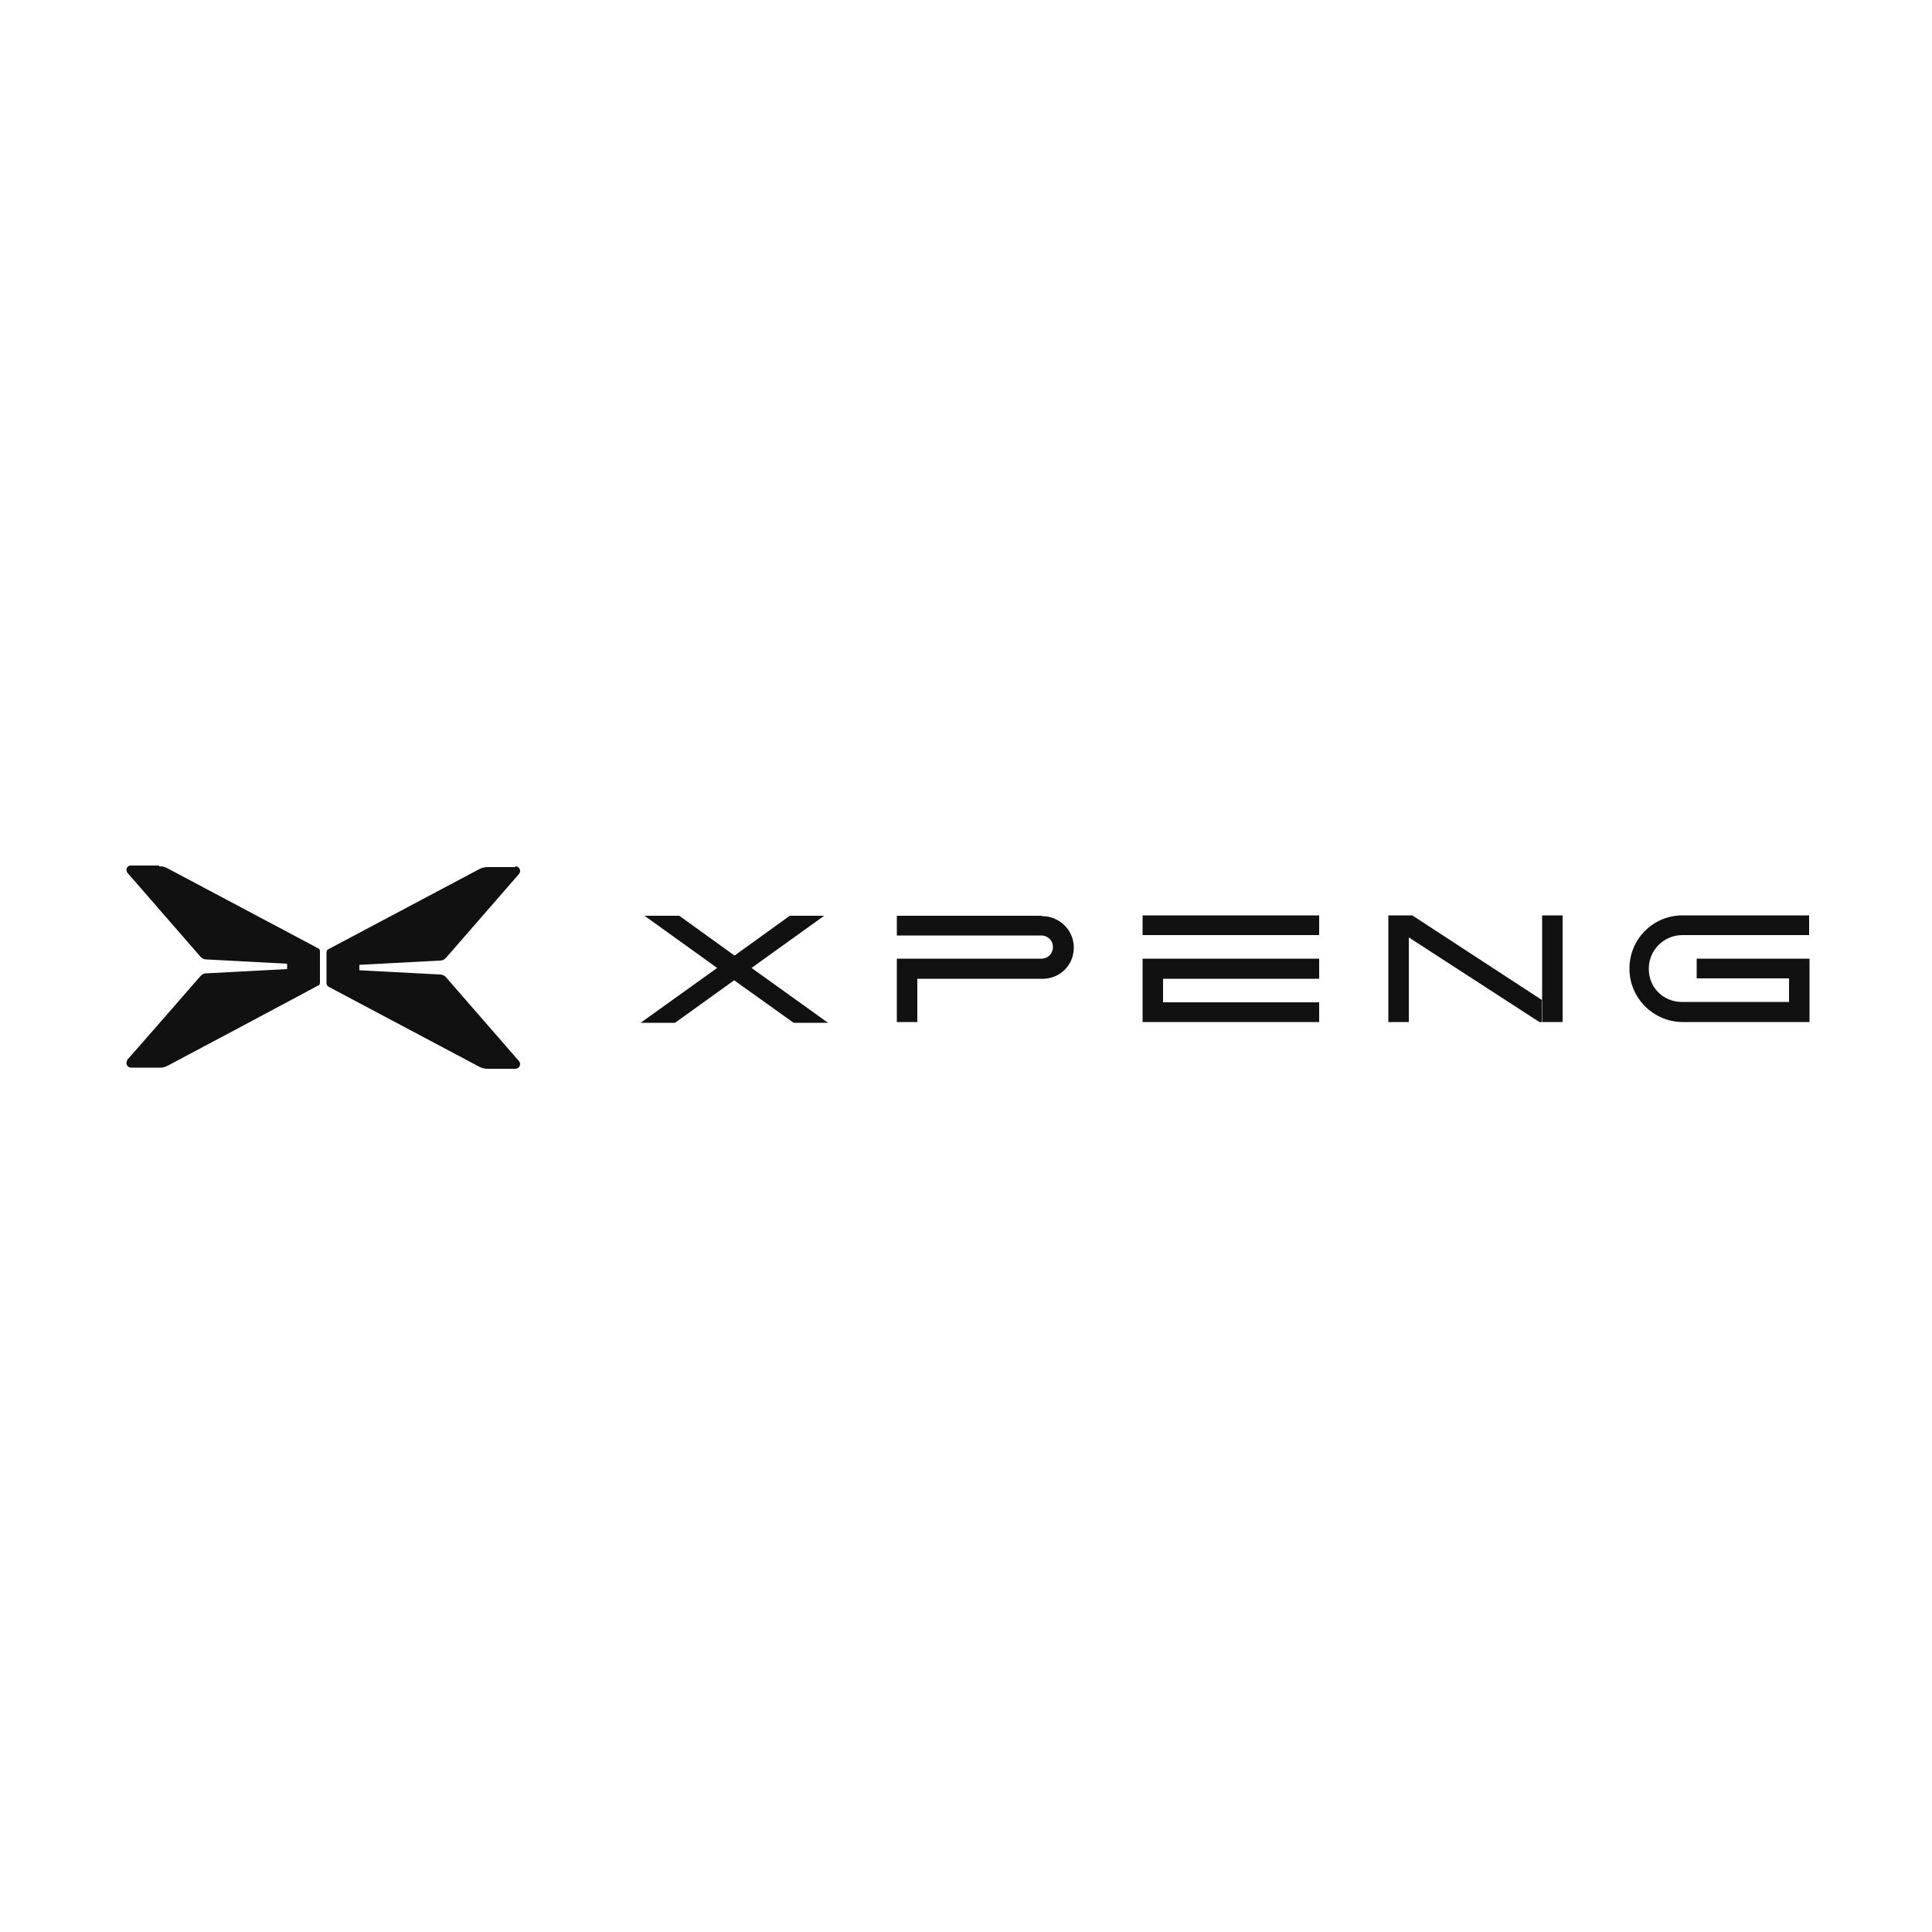
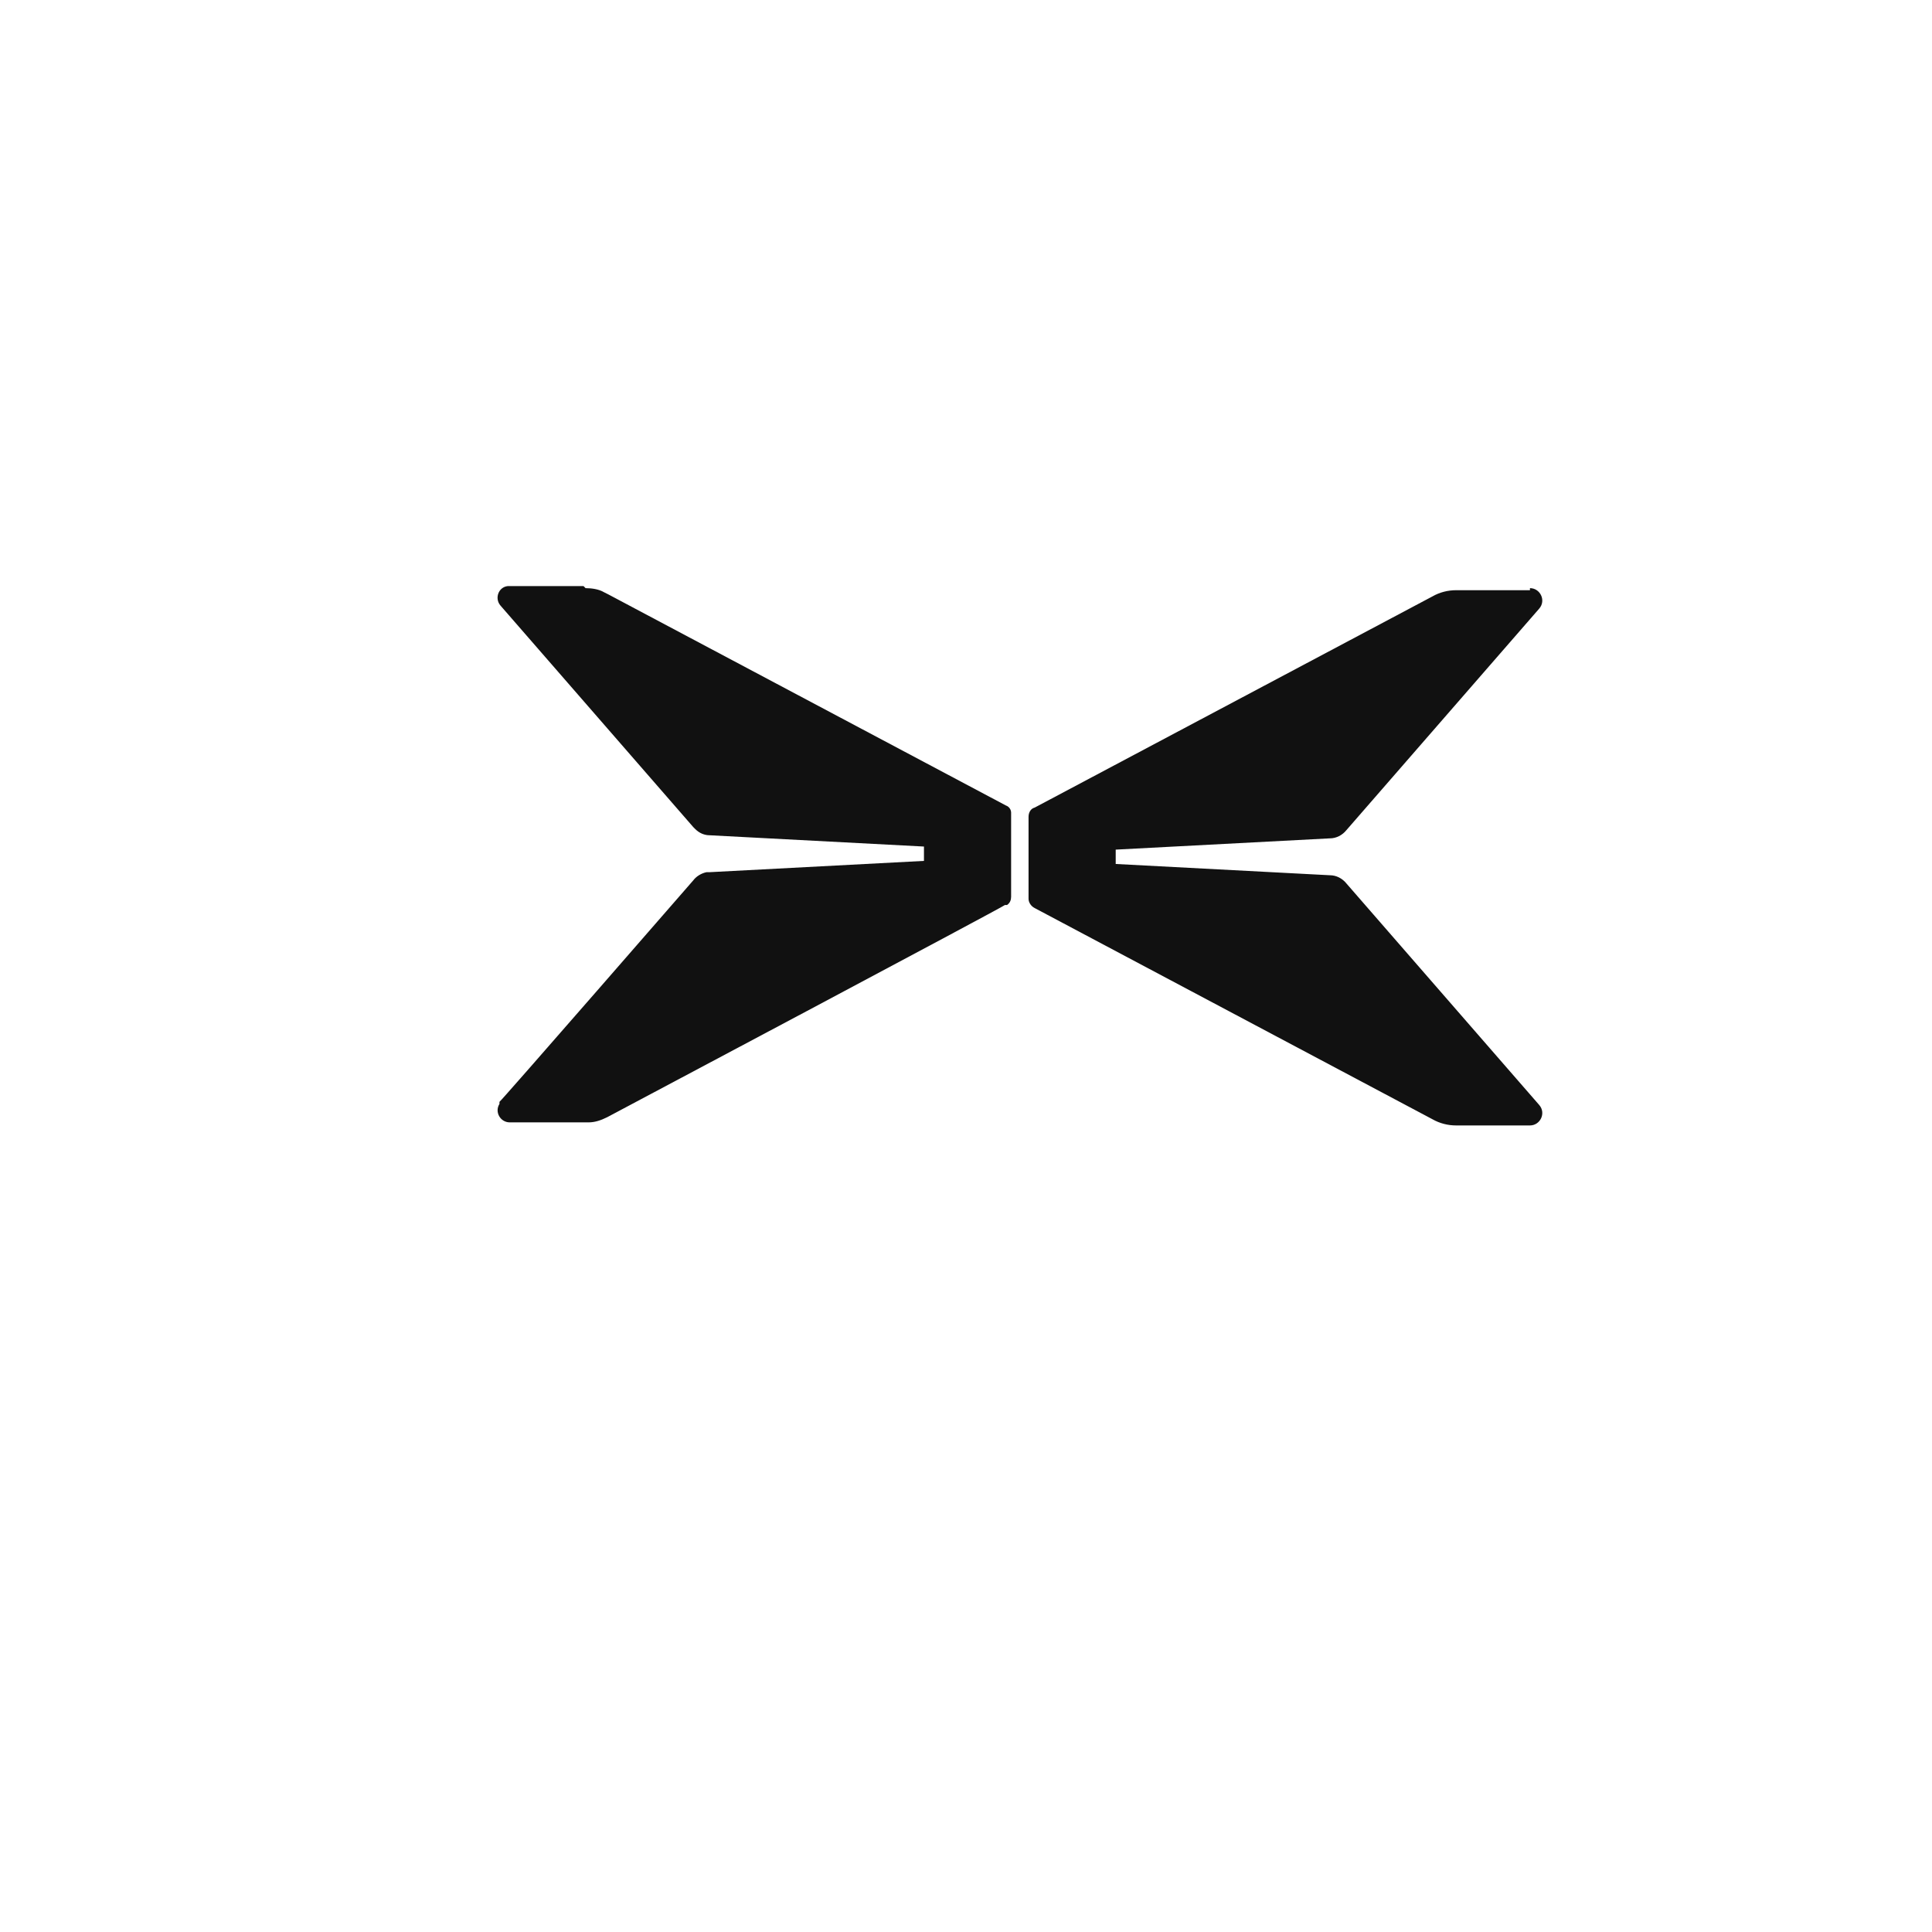
<svg xmlns="http://www.w3.org/2000/svg" fill="#111111" role="img" viewBox="0 0 500 500">
-   <defs>
-     <style>
-       .st0 {
-         fill: none;
-       }
- 
-       .st1 {
-         fill-rule: evenodd;
-       }
-     </style>
-   </defs>
-   <rect class="st0" y="0" width="500" height="500" />
-   <g fill="#111111" id="_确定" data-name="确定">
-     <g fill="#111111" id="Our-cars展开">
-       <g fill="#111111" id="logo">
-         <path fill="#111111" id="_形状" data-name="形状" class="st1" d="M41.3,224.2c.6,0,1.3.1,1.8.4l.4.2,38.8,20.6c.3.1.5.4.5.7v.2s0,8,0,8c0,.3-.1.6-.4.8h-.2c0,.1-38.8,20.7-38.8,20.7-.6.3-1.2.5-1.8.5h-.5s-7.2,0-7.2,0c-.9,0-1.5-1-1-1.8v-.2c.1,0,18.9-21.6,18.9-21.6.3-.4.8-.7,1.3-.8h.3s20.9-1.1,20.9-1.1v-1.4l-20.9-1.1c-.5,0-1-.2-1.4-.6l-.2-.2-18.8-21.6c-.6-.7-.2-1.8.7-1.9h.2s7.2,0,7.2,0ZM133.4,224.2c1,0,1.6,1.2.9,2l-18.8,21.6c-.4.5-1,.8-1.6.8l-20.9,1.1v1.4l20.9,1.1c.6,0,1.2.3,1.6.8l18.8,21.6c.7.8.1,2-.9,2h-7.2c-.8,0-1.6-.2-2.3-.6l-38.8-20.6c-.4-.2-.6-.6-.6-.9v-8c0-.4.2-.8.6-.9l38.8-20.6c.7-.4,1.5-.6,2.3-.6h7.2ZM175.8,237l14.3,10.3,14.3-10.3h8.9l-18.8,13.5,19.8,14.2h-8.9l-15.4-11-15.3,11h-8.9l19.8-14.2-18.8-13.5h8.9ZM269.7,237.1c4.5,0,8.2,3.6,8.2,8.1s-3.4,7.9-7.7,8.1h-.5s-32.3,0-32.3,0v11.2h-5.3v-16.4h37.4c1.7,0,3-1.3,3-3s-1.2-2.8-2.7-3h-.3s-37.4,0-37.4,0v-5.1h37.5ZM341.4,248.2v5.1h-40.4s0,6.1,0,6.1h40.4v5.1h-45.7v-16.4h45.7ZM468.2,236.9v5.1h-32.8c-4.8,0-8.7,3.9-8.7,8.7s3.6,8.4,8.2,8.6h.5s27.6,0,27.6,0v-6.1h-23.9s0-5.1,0-5.1h29.2v16.4h-32.8c-7.6,0-13.8-6.2-13.8-13.8s5.9-13.5,13.2-13.8h.6s32.8,0,32.8,0ZM404.4,236.9v27.6h-5.3v-27.6h5.3ZM365.5,236.9l33.7,22v5.6h-.8l-33.8-21.9v21.9s-5.3,0-5.3,0v-27.6h6.2ZM341.4,236.9v5.1h-45.7v-5.1h45.7Z" />
-       </g>
-     </g>
+   <g fill="#111111" transform="translate(41.9553 -442.7304) scale(2.653631)">
+     <path fill="#111111" fill-rule="evenodd" d="M41.3,224.2c.6,0,1.3.1,1.8.4l.4.2,38.8,20.6c.3.1.5.4.5.7v.2s0,8,0,8c0,.3-.1.6-.4.8h-.2c0,.1-38.8,20.7-38.8,20.7-.6.3-1.2.5-1.8.5h-.5s-7.2,0-7.2,0c-.9,0-1.5-1-1-1.8v-.2c.1,0,18.9-21.6,18.9-21.6.3-.4.8-.7,1.3-.8h.3s20.9-1.1,20.9-1.1v-1.4l-20.9-1.1c-.5,0-1-.2-1.4-.6l-.2-.2-18.8-21.6c-.6-.7-.2-1.8.7-1.9h.2s7.2,0,7.2,0ZM133.4,224.2c1,0,1.6,1.2.9,2l-18.8,21.6c-.4.5-1,.8-1.6.8l-20.9,1.1v1.4l20.9,1.1c.6,0,1.2.3,1.6.8l18.8,21.6c.7.8.1,2-.9,2h-7.2c-.8,0-1.6-.2-2.3-.6l-38.8-20.6c-.4-.2-.6-.6-.6-.9v-8c0-.4.2-.8.6-.9l38.8-20.6c.7-.4,1.5-.6,2.3-.6h7.2Z" />
  </g>
</svg>
